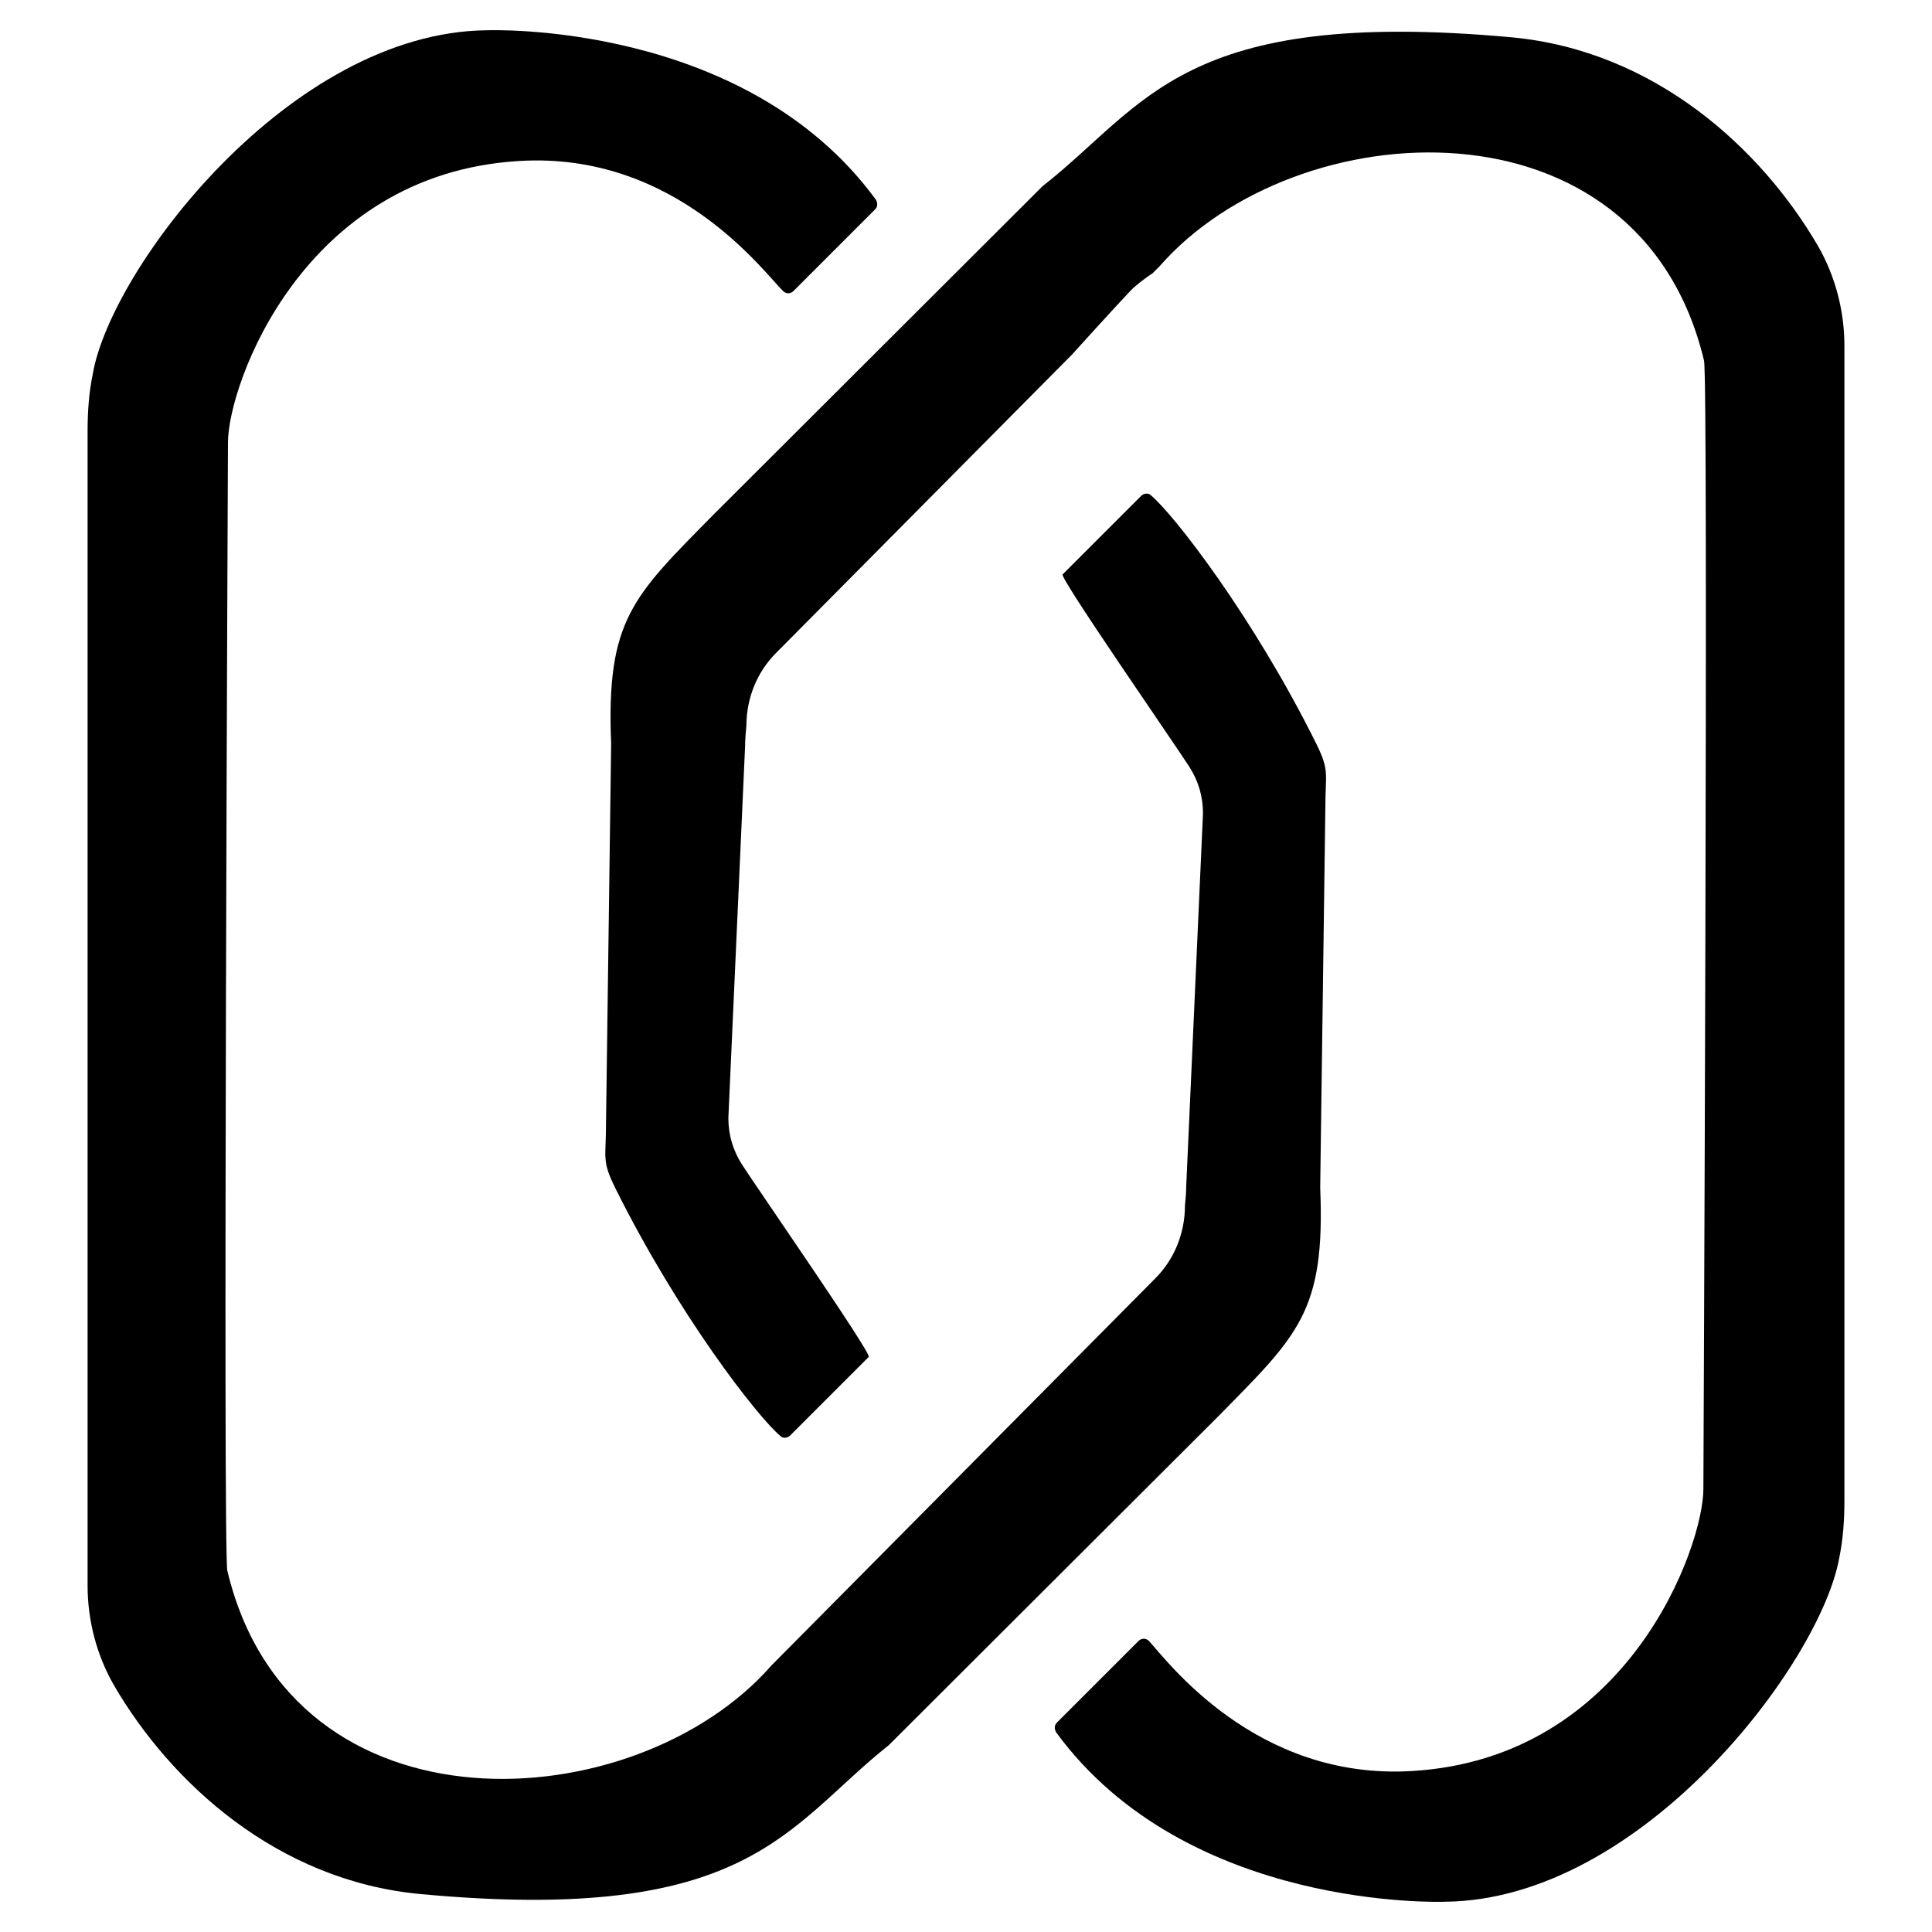
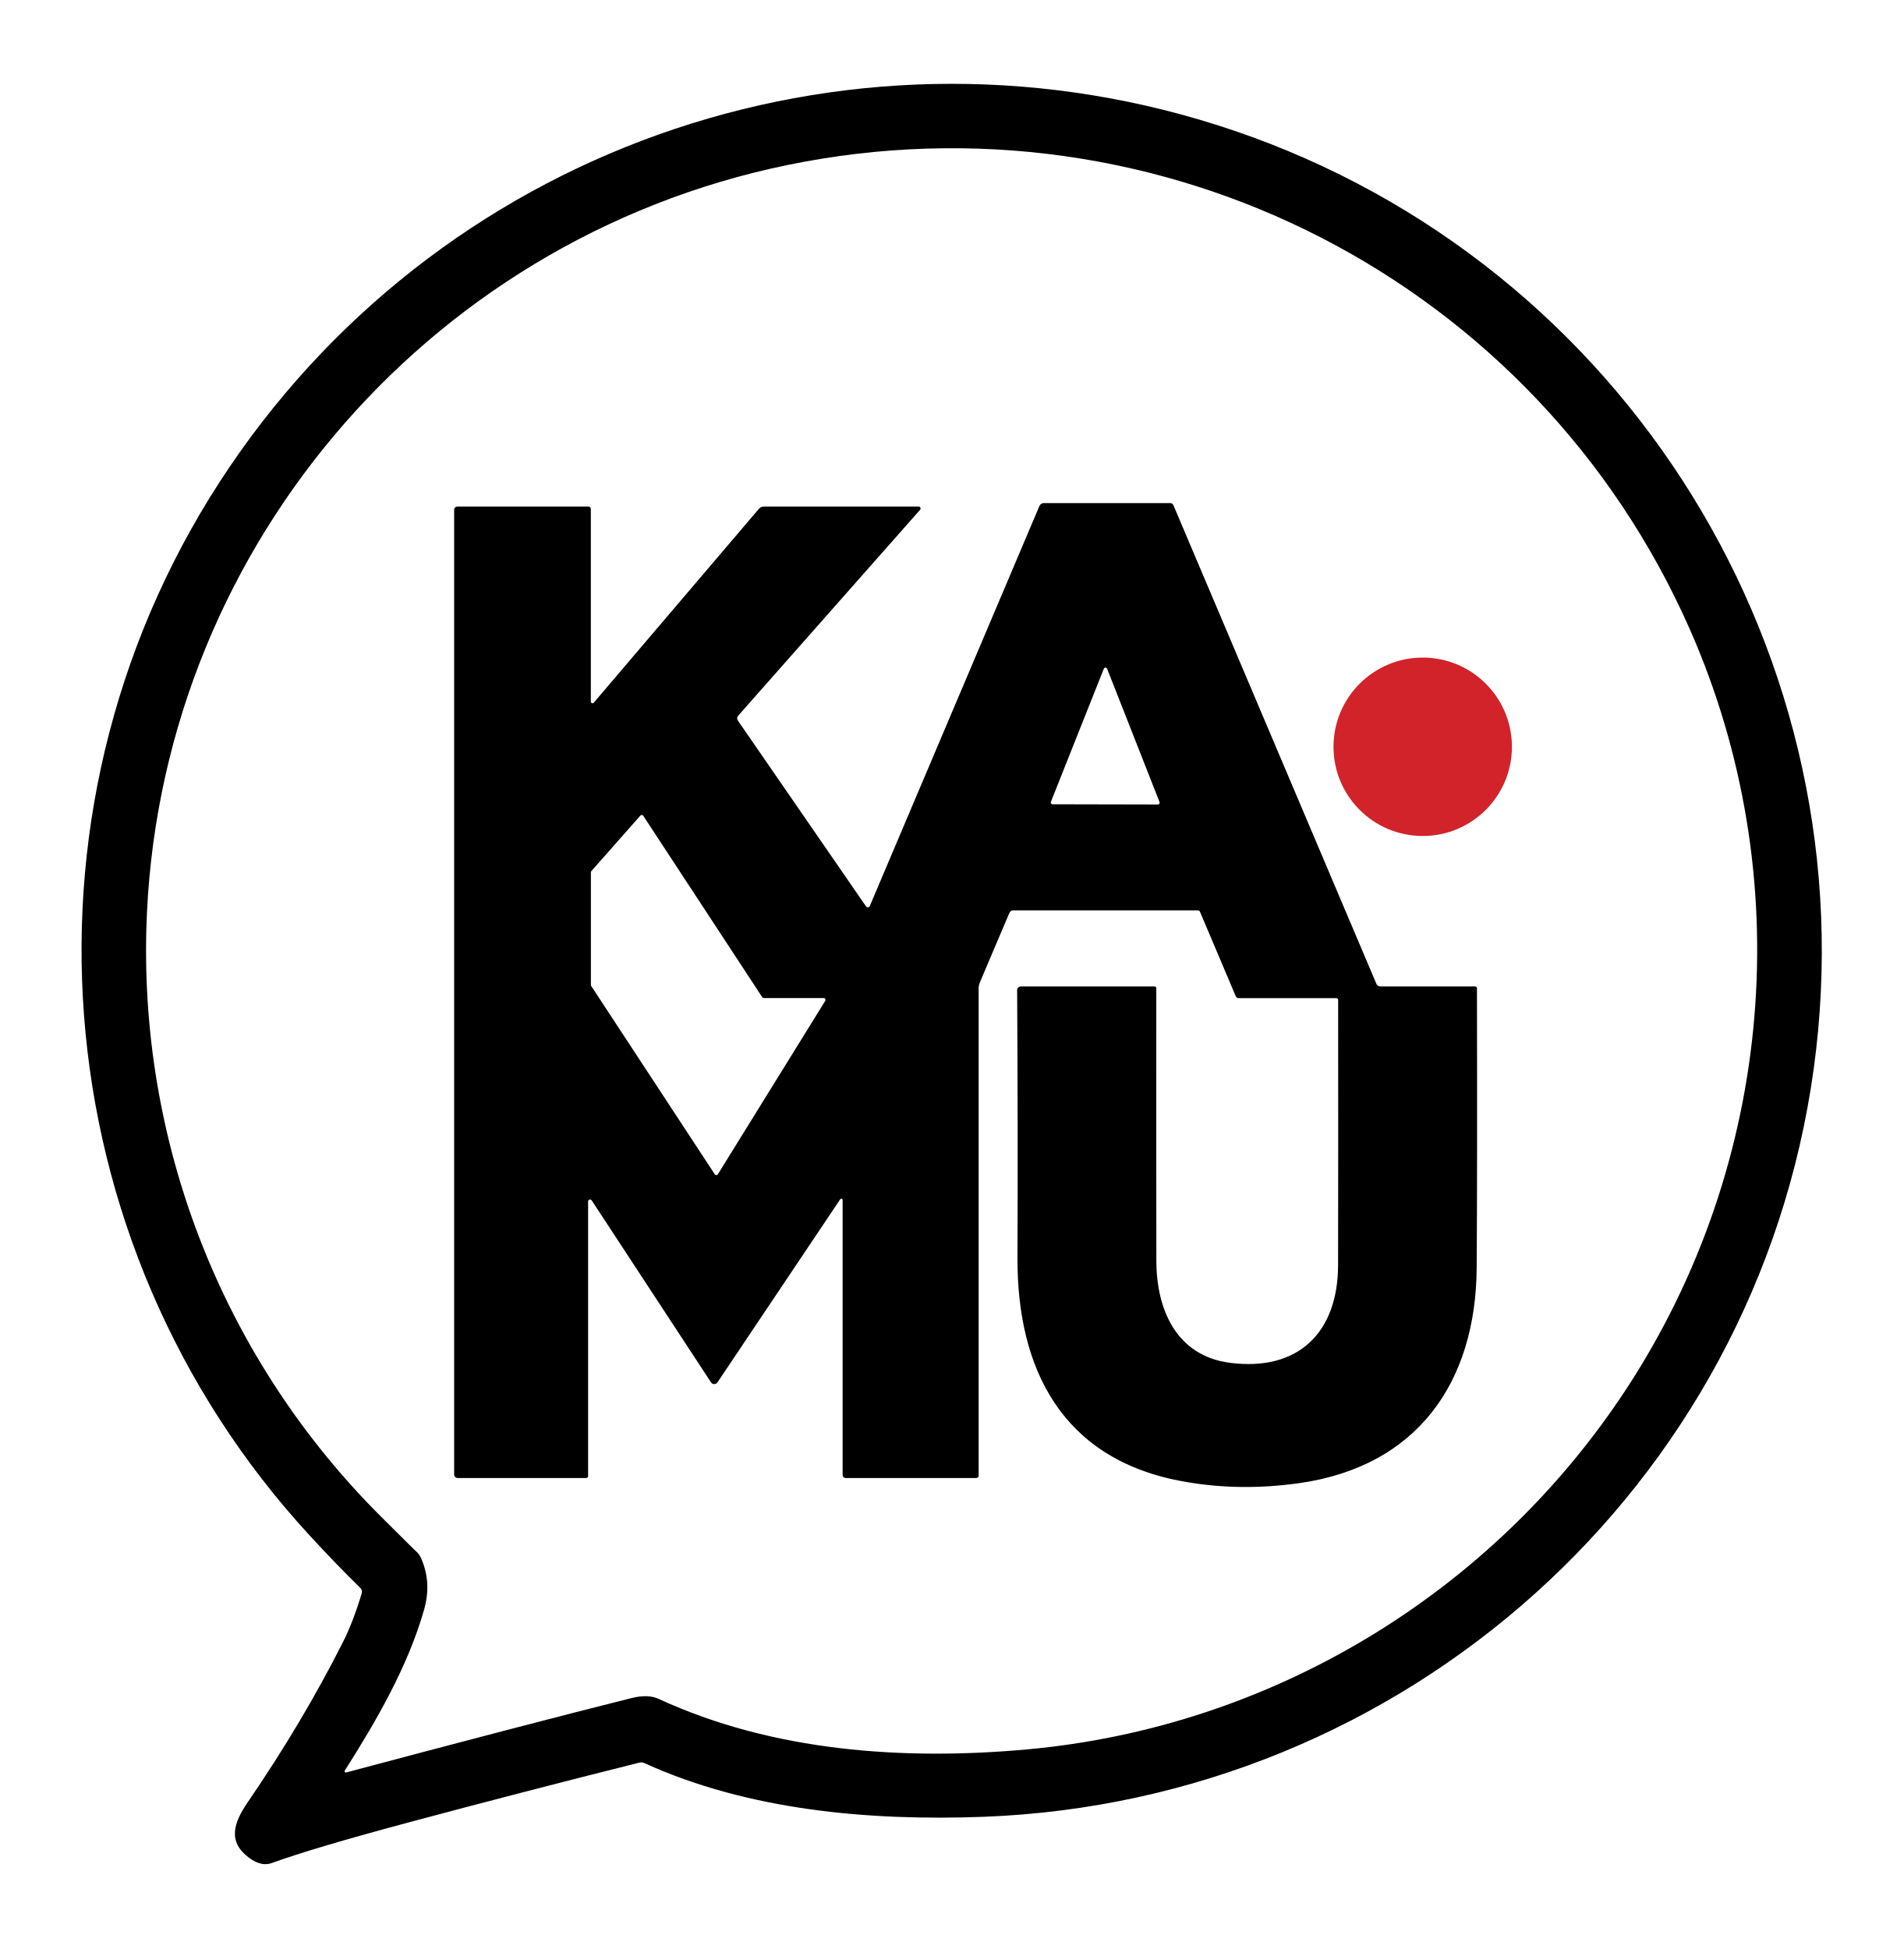
- <svg xmlns="http://www.w3.org/2000/svg" xmlns:xlink="http://www.w3.org/1999/xlink" version="1.1" id="CompanyLogo" x="0px" y="0px" viewBox="0 0 300 300" style="enable-background:new 0 0 300 300;" xml:space="preserve">
-   <style type="text/css">
- 
- 		.st0{clip-path:url(#PathR_00000080204005521723903350000004101606964782691987_);fill:none;stroke:#000000;stroke-width:28;stroke-miterlimit:10;}
- 
- 		.st1{clip-path:url(#PathL_00000117639858147883370670000005669349795201057213_);fill:none;stroke:#000000;stroke-width:28;stroke-miterlimit:10;}
- </style>
-   <g id="R">
-     <defs>
-       <path id="PathR" d="M286.4,71.8V233c0,3-0.2,6-0.8,8.9c-2.9,16.3-30.6,53.1-61.2,53.4c0,0-40,1.6-60.4-26.3    c-0.3-0.5-0.3-1.1,0.1-1.5l12.7-12.7c0.5-0.5,1.2-0.4,1.6,0c2.7,2.9,16.5,21.7,40.9,20.2c33.6-2,45.2-34.9,45.2-43.8    c0,0,0.8-172.4,0.1-175.2c-10-42-63.4-38.8-84.5-14.7l-59.6,60.1c-3,3-4.6,7.1-4.6,11.3c-0.1,1-0.2,2.1-0.2,3.1l-2.6,57.8    c0,2.6,0.7,5,2.1,7.2c2.1,3.3,20.2,29.4,19.7,29.9c-3.8,3.8-8.5,8.5-12.2,12.2c-0.4,0.4-1.1,0.5-1.5,0.1    c-3.6-3-15.9-18.9-25.6-38.4c-2.2-4.4-1.5-4.7-1.5-10.1l0.8-59c-0.8-19.3,3.4-22.9,15.9-35.6l51.1-51    C178,16.3,183.5,1.1,234.8,5.8c22.2,2.1,38.7,17.3,47.5,32.4c2.7,4.7,4.1,10.1,4.1,15.5C286.4,60,286.4,67.3,286.4,71.8z" />
-     </defs>
-     <clipPath id="PathR_00000102522416613021462660000013602608196136858537_">
-       <use xlink:href="#PathR" style="overflow:visible;" />
-     </clipPath>
-     <path id="MaskR" style="clip-path:url(#PathR_00000102522416613021462660000013602608196136858537_);fill:none;stroke:#000000;stroke-width:28;stroke-miterlimit:10;" d="   M132,218.3l-27-38.3v-77.1c0,0,50.7-57.2,60.4-67.4c9.7-10.2,42.1-22.5,52.3-23.4s31.3,5.1,38.3,12.1s17.9,1.1,20.6,42.7   s0,163.9,0,163.9s-3.9,24.8-15.2,34.5c-11.3,9.7-22.7,20.3-33.4,19.8s-25.9-3.7-31.3-5.3c-5.4-1.6-28.6-22.1-28.6-22.1" />
-   </g>
-   <g id="L">
-     <defs>
-       <path id="PathL" d="M13.6,228.2V67c0-3,0.2-6,0.8-8.9C17.2,41.7,45,5,75.6,4.7c0,0,40-1.6,60.4,26.3c0.3,0.5,0.3,1.1-0.1,1.5    l-12.7,12.7c-0.5,0.5-1.2,0.4-1.6,0c-2.9-2.8-16.6-21.7-41-20.2C47,27,35.4,59.8,35.4,68.7c0,0-0.8,172.4-0.1,175.2    c10,42,63.4,38.8,84.5,14.7l59.6-60.1c3-3,4.6-7.1,4.6-11.3c0.1-1,0.2-2.1,0.2-3.1l2.6-57.8c0-2.6-0.7-5-2.1-7.2    c-2.1-3.3-20.2-29.4-19.7-29.9c3.8-3.8,8.5-8.5,12.2-12.2c0.4-0.4,1.1-0.5,1.5-0.1c3.6,3,15.9,18.9,25.6,38.4    c2.2,4.4,1.5,4.7,1.5,10.1l-0.8,59c0.8,19.3-3.4,22.9-15.9,35.6L138,271c-15.9,12.6-21.5,27.9-72.8,23.1    C43,292,26.5,276.8,17.7,261.7c-2.7-4.7-4.1-10.1-4.1-15.5C13.6,240,13.6,232.7,13.6,228.2z" />
-     </defs>
-     <clipPath id="PathL_00000173855298673249061510000007456422096286519741_">
-       <use xlink:href="#PathL" style="overflow:visible;" />
-     </clipPath>
-     <path id="MaskL" style="clip-path:url(#PathL_00000173855298673249061510000007456422096286519741_);fill:none;stroke:#000000;stroke-width:28;stroke-miterlimit:10;" d="   M132,42c0,0-16.7-31.9-52.3-29.8S24.2,58.7,24.2,58.7v192c0,0,12.4,25.9,28.6,31.3c16.2,5.4,45.8,2.7,53.9,0s65.3-58.8,65.3-58.8   l21.6-22.7l3.2-78.7L171,78.7" />
+ <svg xmlns="http://www.w3.org/2000/svg" width="100%" height="100%" viewBox="0 0 1804 1847" version="1.1" xml:space="preserve" style="fill-rule:evenodd;clip-rule:evenodd;stroke-linejoin:round;stroke-miterlimit:2;">
+   <g transform="matrix(1,0,0,1,0.597705,-4.54747e-13)">
+     <g transform="matrix(5.29346,0,0,5.29346,-808.943,-1598.76)">
+       <path d="M217.22,586.32C214.373,583.533 211.38,580.437 208.24,577.03C159.72,524.42 153.58,444.94 193.85,385.55C233.44,327.16 306.92,302.74 373.6,325.41C443.84,349.3 487.48,419.81 477.37,493.38C467.08,568.27 404.05,624.47 328.74,627.28C308.32,628.04 286.64,626.13 268.04,617.66C267.761,617.537 267.448,617.508 267.15,617.58C253.163,621.087 239.577,624.607 226.39,628.14C214.563,631.307 206.217,633.78 201.35,635.56C200.117,636.013 198.77,635.703 197.31,634.63C193.42,631.76 194.49,628.4 197.07,624.64C203.61,615.093 209.303,605.513 214.15,595.9C215.337,593.54 216.44,590.66 217.46,587.26C217.558,586.927 217.466,586.565 217.22,586.32ZM214.67,619.34C236.877,613.427 253.91,608.987 265.77,606.02C267.723,605.533 269.337,605.583 270.61,606.17C291.11,615.64 314.61,617.2 336.49,615.22C380.18,611.28 419.85,587.33 443.87,550.62C470.29,510.24 474.67,458.9 455.22,414.74C427.72,352.29 360.51,317.76 293.56,331.59C228.5,345.03 180.63,401.71 178.9,468.48C177.88,507.87 193.06,545.79 220.94,573.57C224.88,577.497 226.937,579.533 227.11,579.68C227.518,580.022 227.843,580.453 228.06,580.94C229.36,583.827 229.55,586.9 228.63,590.16C225.77,600.29 220.02,610.21 214.42,619.01C214.397,619.046 214.384,619.087 214.384,619.13C214.384,619.251 214.484,619.35 214.604,619.35C214.627,619.35 214.649,619.347 214.67,619.34Z" style="fill-rule:nonzero;" />
+     </g>
+     <g transform="matrix(5.29346,0,0,5.29346,-808.943,-1598.76)">
+       <path d="M303.12,516.71L281.14,549.5C281.114,549.539 281.084,549.575 281.051,549.608C280.778,549.878 280.334,549.879 280.068,549.609C280.035,549.576 280.005,549.539 279.98,549.5L258.62,516.92C258.555,516.824 258.446,516.766 258.33,516.766C258.14,516.766 257.983,516.92 257.98,517.11L257.98,566.28C257.98,566.472 257.827,566.63 257.64,566.63L234.63,566.63C234.284,566.63 234,566.346 234,566L234,393.29C234,392.972 234.262,392.71 234.58,392.71L258.05,392.71C258.28,392.71 258.47,392.9 258.47,393.13L258.47,427.65C258.47,427.691 258.479,427.732 258.497,427.769C258.565,427.913 258.743,427.973 258.892,427.903C258.929,427.885 258.963,427.86 258.99,427.83L288.55,393.12C288.764,392.861 289.084,392.71 289.42,392.71L317.15,392.71C317.341,392.712 317.496,392.869 317.496,393.06C317.496,393.145 317.466,393.226 317.41,393.29L284.83,430.17C284.618,430.402 284.597,430.754 284.78,431.01L307.72,464.28C307.792,464.391 307.915,464.457 308.047,464.457C308.207,464.457 308.352,464.359 308.41,464.21L338.77,392.61C338.903,392.295 339.211,392.089 339.55,392.09L362.19,392.09C362.438,392.09 362.66,392.237 362.75,392.46L399.08,478.14C399.202,478.437 399.495,478.631 399.82,478.63L416.76,478.63C416.941,478.63 417.09,478.774 417.09,478.95C417.137,501.01 417.12,517.69 417.04,528.99C416.9,549.61 406.32,564.57 385.25,567.55C377.87,568.59 370.74,568.447 363.86,567.12C342.95,563.09 334.77,547.28 334.84,527.24C334.9,512.14 334.88,496.153 334.78,479.28C334.78,478.923 335.073,478.63 335.43,478.63L359.37,478.63C359.546,478.63 359.69,478.77 359.69,478.94C359.677,497.087 359.68,513.357 359.7,527.75C359.71,536.39 363.22,544.74 372.85,546C385.09,547.6 392.21,540.59 392.23,528.5C392.257,514.36 392.26,498.54 392.24,481.04C392.24,480.864 392.091,480.72 391.91,480.72L374.44,480.72C374.21,480.719 374.001,480.581 373.91,480.37L367.51,465.26C367.442,465.102 367.288,464.999 367.12,465L334.08,465C333.777,465.001 333.503,465.183 333.39,465.46L328.09,477.94C327.958,478.263 327.89,478.607 327.89,478.95L327.89,566.21C327.89,566.44 327.7,566.63 327.47,566.63L304.07,566.63C303.779,566.63 303.54,566.391 303.54,566.1L303.54,516.84C303.54,516.84 303.54,516.84 303.54,516.84C303.54,516.713 303.436,516.61 303.31,516.61C303.234,516.61 303.163,516.647 303.12,516.71ZM340.82,445.58C340.807,445.615 340.8,445.652 340.8,445.69C340.8,445.865 340.945,446.01 341.12,446.01L359.97,446.05C359.971,446.05 359.972,446.05 359.973,446.05C360.149,446.05 360.293,445.906 360.293,445.73C360.293,445.689 360.285,445.648 360.27,445.61L350.89,421.76C350.844,421.635 350.723,421.551 350.59,421.551C350.457,421.551 350.336,421.635 350.29,421.76L340.82,445.58ZM280.66,512.26C280.722,512.349 280.823,512.403 280.932,512.403C281.044,512.403 281.149,512.345 281.21,512.25L300.43,481.2C300.461,481.149 300.477,481.09 300.477,481.03C300.477,480.85 300.33,480.702 300.15,480.7L289.43,480.7C289.317,480.701 289.211,480.644 289.15,480.55L267.86,448.08C267.8,447.984 267.694,447.925 267.58,447.925C267.484,447.925 267.393,447.967 267.33,448.04L258.56,457.98C258.51,458.038 258.481,458.113 258.48,458.19L258.48,478.35C258.479,478.414 258.496,478.476 258.53,478.53L280.66,512.26Z" style="fill-rule:nonzero;" />
+     </g>
+     <g transform="matrix(5.29346,0,0,5.29346,-808.943,-1598.76)">
+       <circle cx="407.38" cy="435.72" r="15.97" style="fill:rgb(210,35,42);" />
+     </g>
  </g>
</svg>
